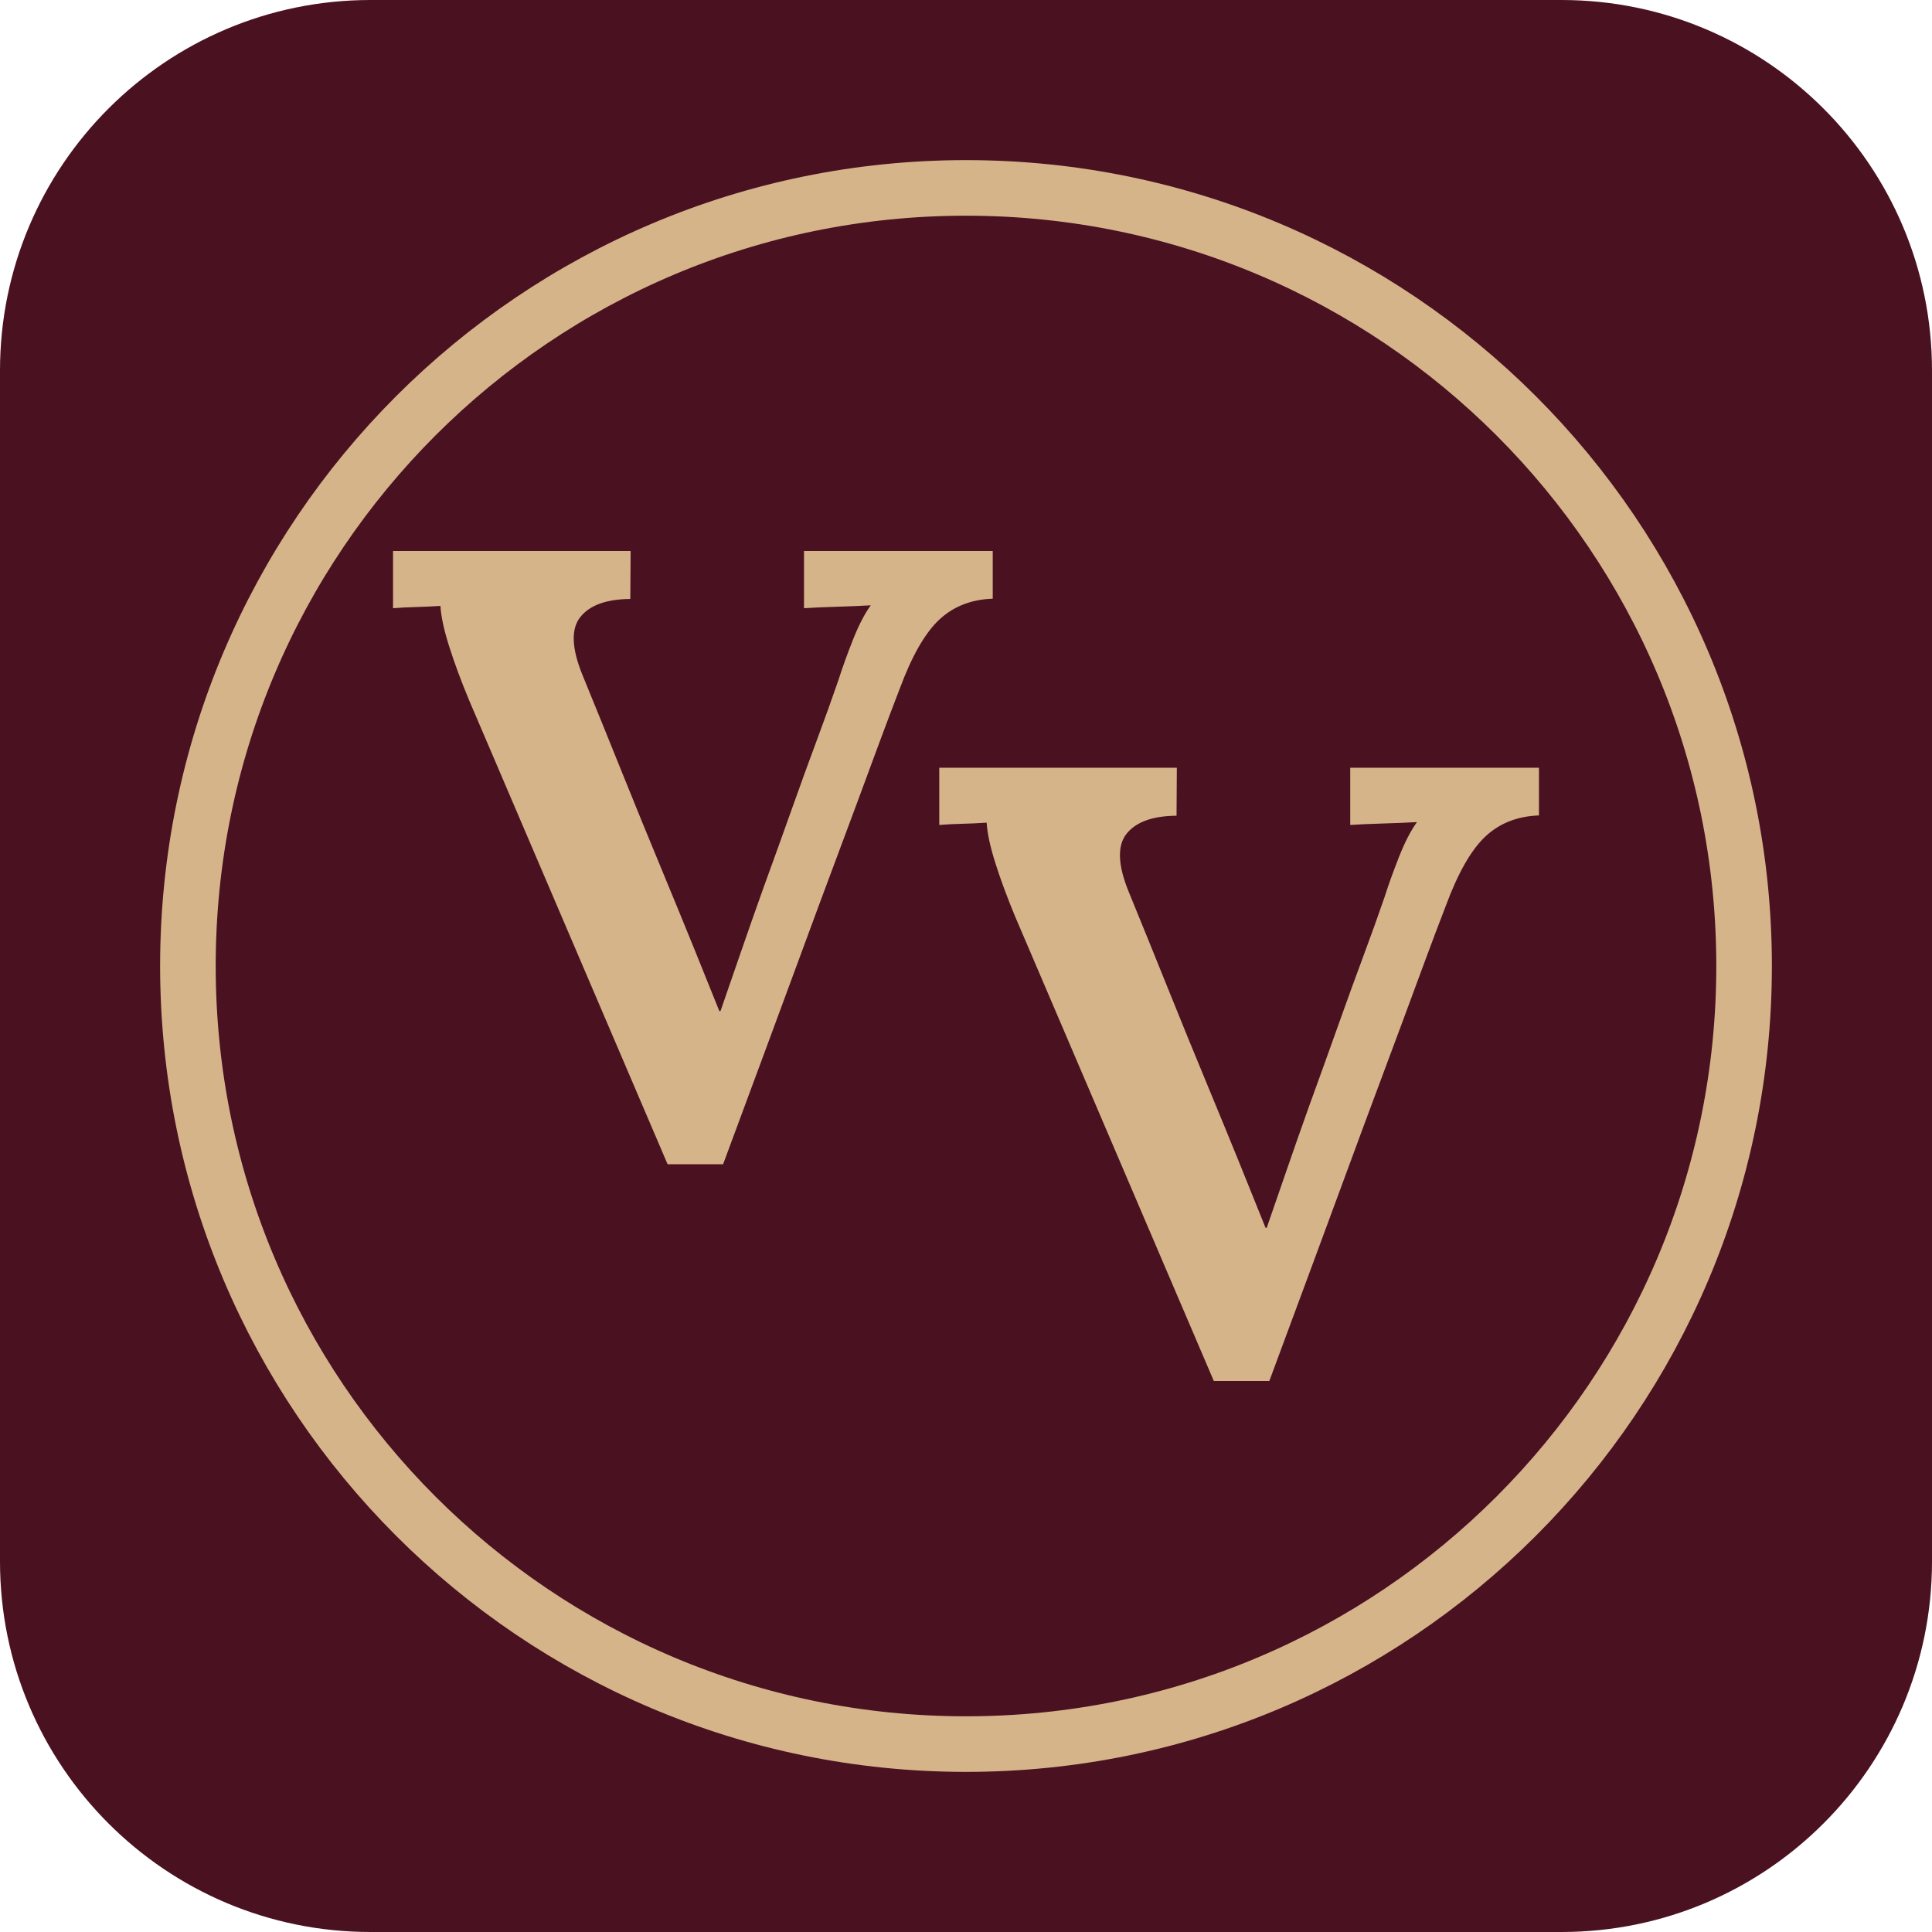
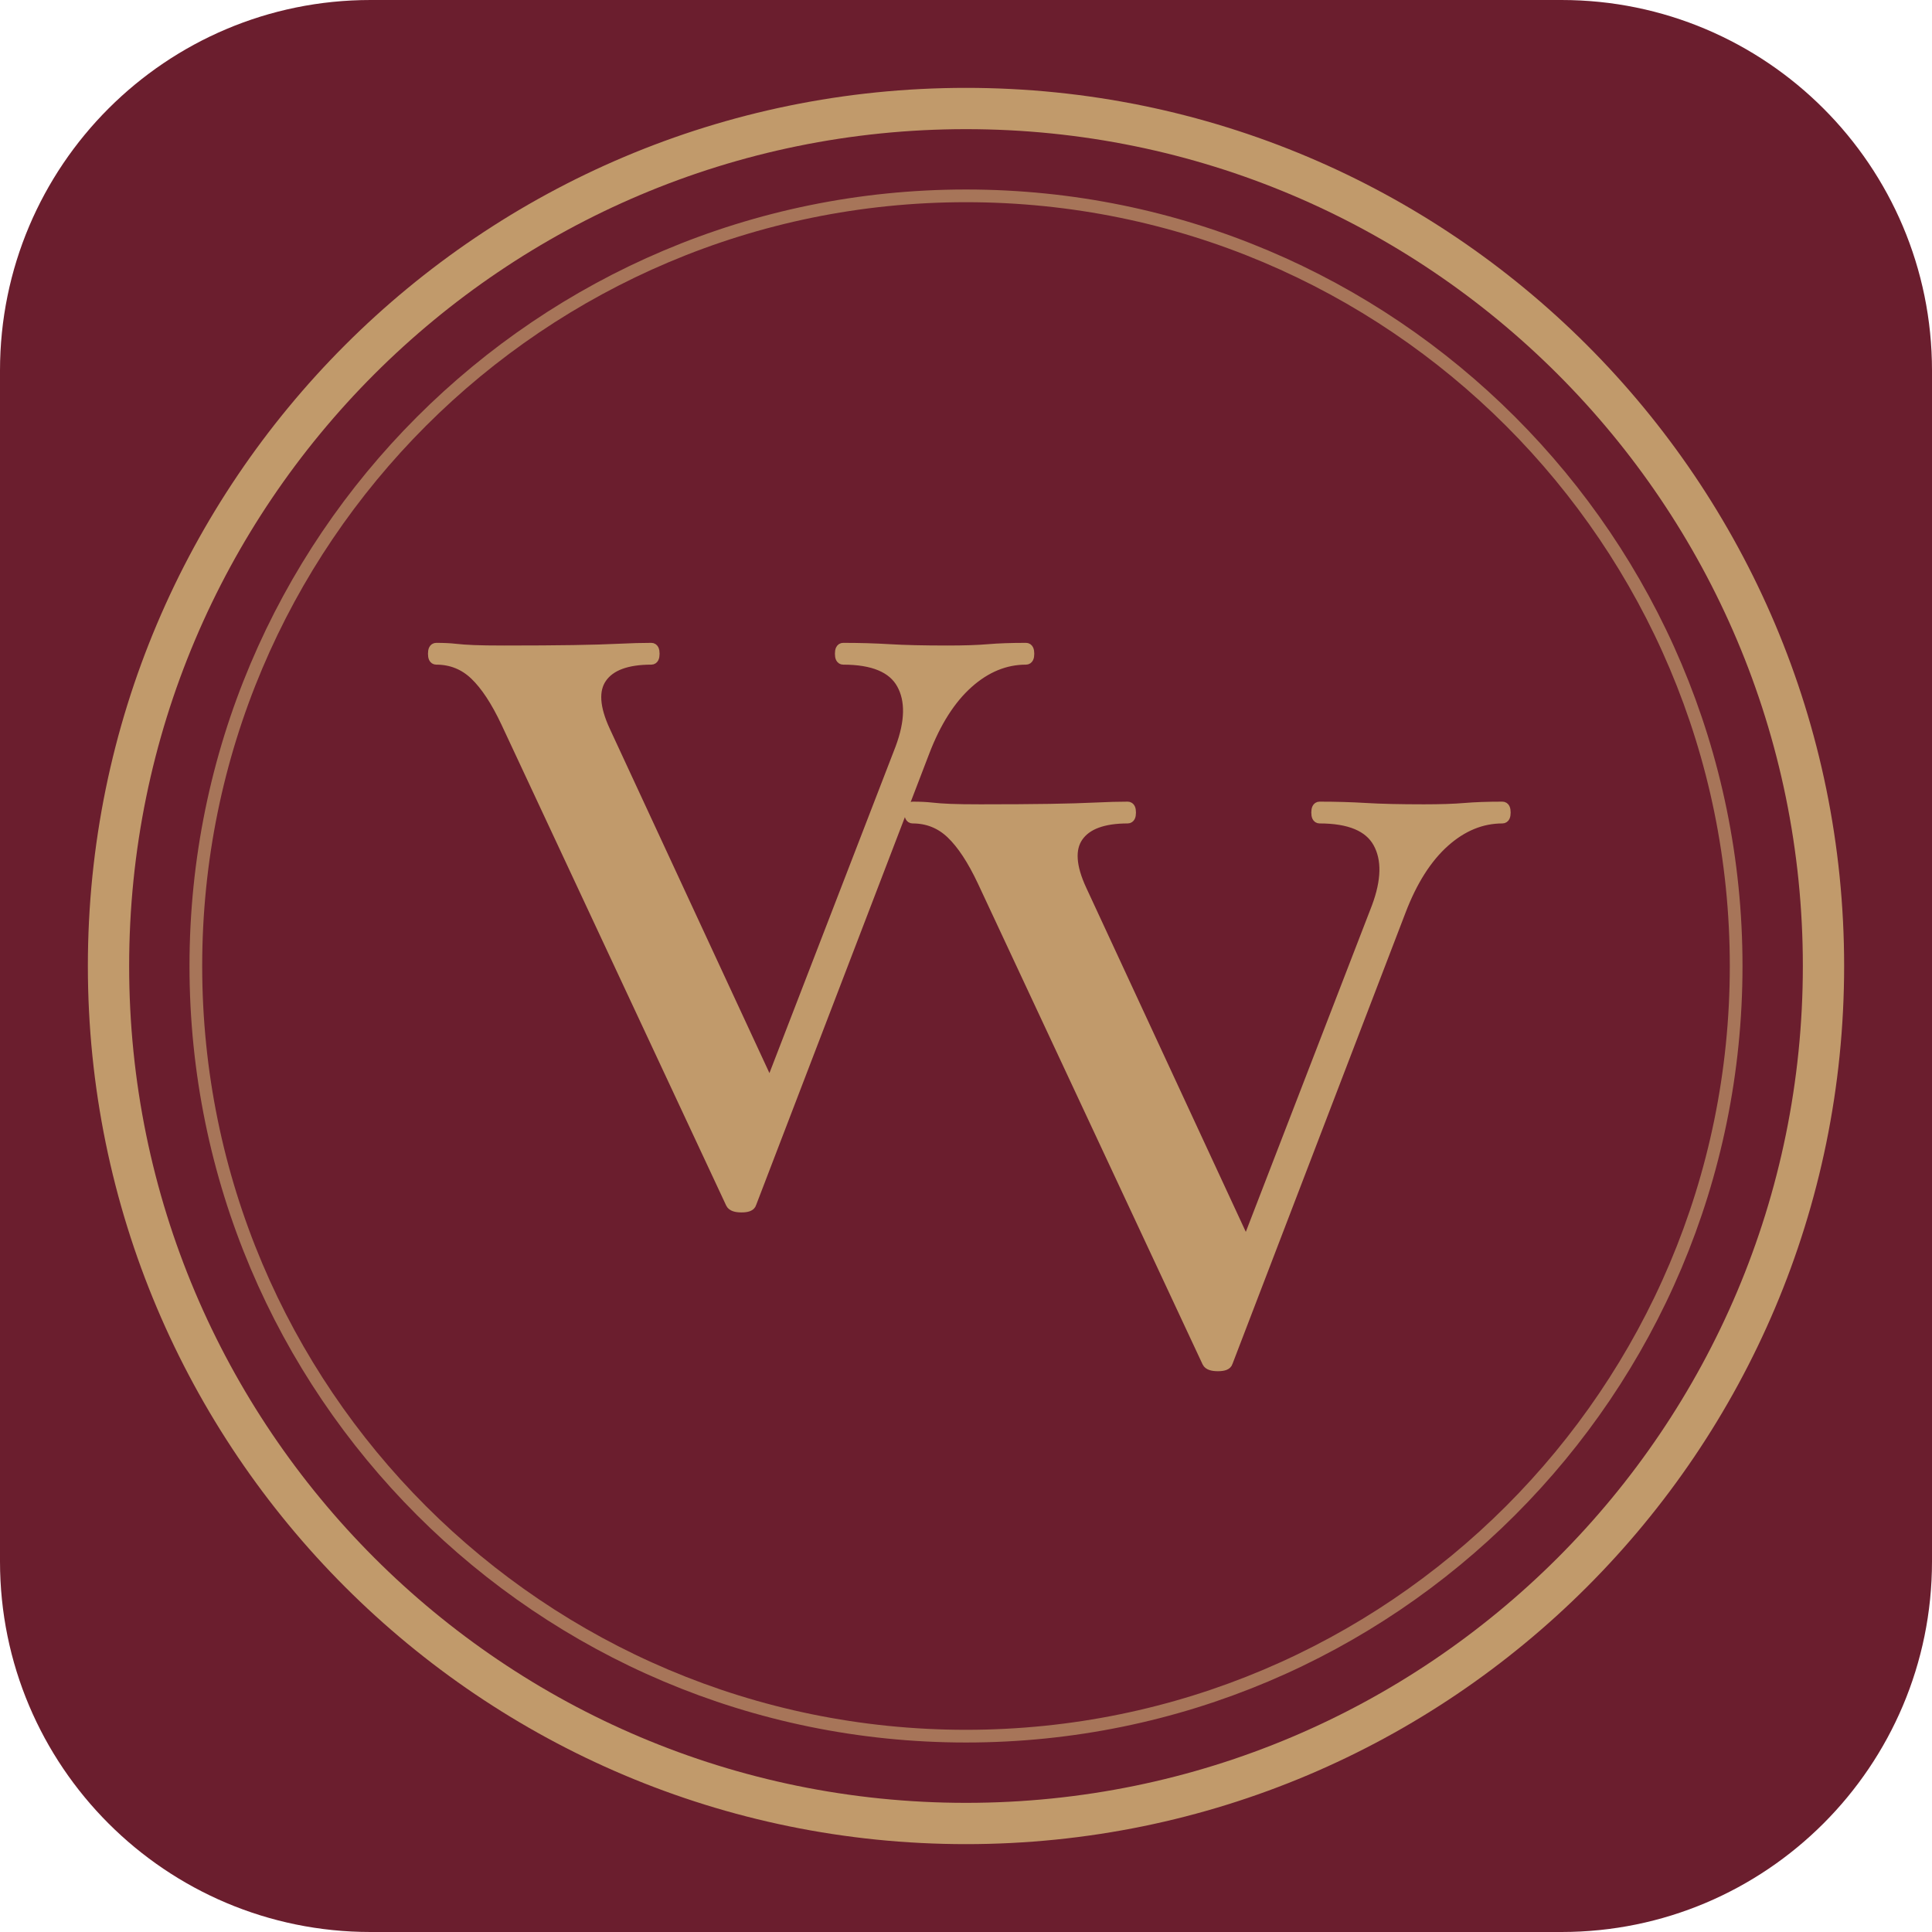
<svg xmlns="http://www.w3.org/2000/svg" viewBox="0 0 146 146" width="64" height="64">
-   <rect width="146" height="146" rx="28" fill="#4A1121" />
-   <g transform="translate(73 73) scale(0.84) translate(-73 -73)">
-     <circle cx="73" cy="73" r="70" fill="none" stroke="#D6B48A" stroke-width="5" />
-     <g fill="#D6B48A" transform="matrix(0.078 0 0 -0.078 21.143 100.014)">
-       <path d="M320.667 117.667 91.667 653Q77.667 686.666 68.667 715.166Q59.667 743.666 58.667 761.666Q43.333 760.666 29.667 760.333Q16 759.999 4 758.999V825.0H278.002L277.668 769.666Q236.335 769.333 220.002 748.833Q203.668 728.333 222.335 682.333Q245.668 625.333 268.335 569.0Q291.001 512.667 315.335 454Q334.668 407.334 350.168 369.167Q365.667 331.001 380.334 294.334H381.667Q392.667 326.001 404.834 361.334Q417.001 396.668 430.334 434.001Q449 485.333 464.167 528Q479.333 570.666 493 607.332Q506.667 643.999 518 676.999Q524.333 696.999 534.333 722.332Q544.333 747.666 555 762.333Q538 761.333 515 760.666Q492 759.999 478 758.999V825.0H695.667V769.999Q658.334 768.666 633.834 745.666Q609.334 722.666 588.334 665.999Q576.334 634.998 564.334 602.498Q552.333 569.997 539 533.996Q525.666 497.996 510 456.162Q494.333 414.329 475.833 363.996Q457.333 313.663 434.833 252.997Q412.334 192.332 384.668 117.667ZM950.667 -132.333 721.667 403Q707.667 436.666 698.667 465.166Q689.667 493.666 688.667 511.666Q673.333 510.666 659.667 510.333Q646 509.999 634 508.999V575.0H908.002L907.668 519.666Q866.335 519.333 850.002 498.833Q833.668 478.333 852.335 432.333Q875.668 375.333 898.335 319.0Q921.001 262.667 945.335 204Q964.668 157.334 980.168 119.167Q995.667 81.001 1010.334 44.334H1011.667Q1022.667 76.001 1034.834 111.334Q1047.001 146.668 1060.334 184.001Q1079 235.333 1094.167 278Q1109.333 320.666 1123 357.332Q1136.667 393.999 1148 426.999Q1154.333 446.999 1164.333 472.332Q1174.333 497.666 1185 512.333Q1168 511.333 1145 510.666Q1122 509.999 1108 508.999V575.0H1325.667V519.999Q1288.334 518.666 1263.834 495.666Q1239.334 472.666 1218.334 415.999Q1206.334 384.998 1194.334 352.498Q1182.333 319.997 1169 283.996Q1155.666 247.996 1140 206.162Q1124.333 164.329 1105.833 113.996Q1087.333 63.663 1064.833 2.997Q1042.334 -57.668 1014.668 -132.333Z" />
-     </g>
+   <rect width="146" height="146" rx="28" fill="#6B1E2E" />
+   <g transform="translate(73 73) scale(1.2) translate(-73 -73)">
+     <circle cx="73" cy="73" r="54" fill="none" stroke="#C19A6B" stroke-width="2.6" />
+     <circle cx="73" cy="73" r="48.5" fill="none" stroke="#C19A6B" stroke-width="0.8" stroke-opacity="0.7" />
+     <path transform="translate(39.464 88.000) scale(0.056 -0.056)" d="M666.375 625Q669.375 625 669.375 619.0Q669.375 613 666.375 613Q631.025 613 601 586.225Q570.976 559.451 551.526 508.476L356.9 1Q355.9 -3 346.4 -3.0Q336.9 -3 334.9 1L82.1 542Q65.1 578.1 46.825 595.55Q28.55 613 3.075 613Q0.075 613 0.075 619.0Q0.075 625 3.075 625Q15.625 625 24.325 624.0Q33.025 623 45.35 622.5Q57.675 622 79.375 622Q126.574 622 157.449 622.5Q188.324 623 208.811 624.0Q229.298 625 245.023 625Q248.023 625 248.023 619.0Q248.023 613 245.023 613Q203.398 613 188.848 592.163Q174.298 571.326 192.748 531.701L386.299 114.273L344.8 44.649L525.451 512.301Q542.351 557.451 526.988 585.225Q511.626 613 460.701 613Q457.701 613 457.701 619.0Q457.701 625 460.701 625Q488.051 625 512.813 623.5Q537.575 622 578.1 622Q606.375 622 623.875 623.5Q641.375 625 666.375 625Z" fill="#C19A6B" stroke="#C19A6B" stroke-width="12.50" stroke-linejoin="miter" />
+     <path transform="translate(69.464 98.000) scale(0.056 -0.056)" d="M666.375 625Q669.375 625 669.375 619.0Q669.375 613 666.375 613Q631.025 613 601 586.225Q570.976 559.451 551.526 508.476L356.9 1Q355.9 -3 346.4 -3.0Q336.9 -3 334.9 1L82.1 542Q65.1 578.1 46.825 595.55Q28.55 613 3.075 613Q0.075 613 0.075 619.0Q0.075 625 3.075 625Q15.625 625 24.325 624.0Q33.025 623 45.35 622.5Q57.675 622 79.375 622Q126.574 622 157.449 622.5Q188.324 623 208.811 624.0Q229.298 625 245.023 625Q248.023 625 248.023 619.0Q248.023 613 245.023 613Q203.398 613 188.848 592.163Q174.298 571.326 192.748 531.701L386.299 114.273L344.8 44.649L525.451 512.301Q542.351 557.451 526.988 585.225Q511.626 613 460.701 613Q457.701 613 457.701 619.0Q457.701 625 460.701 625Q488.051 625 512.813 623.5Q537.575 622 578.1 622Q606.375 622 623.875 623.5Q641.375 625 666.375 625Z" fill="#C19A6B" stroke="#C19A6B" stroke-width="12.50" stroke-linejoin="miter" />
  </g>
</svg>
